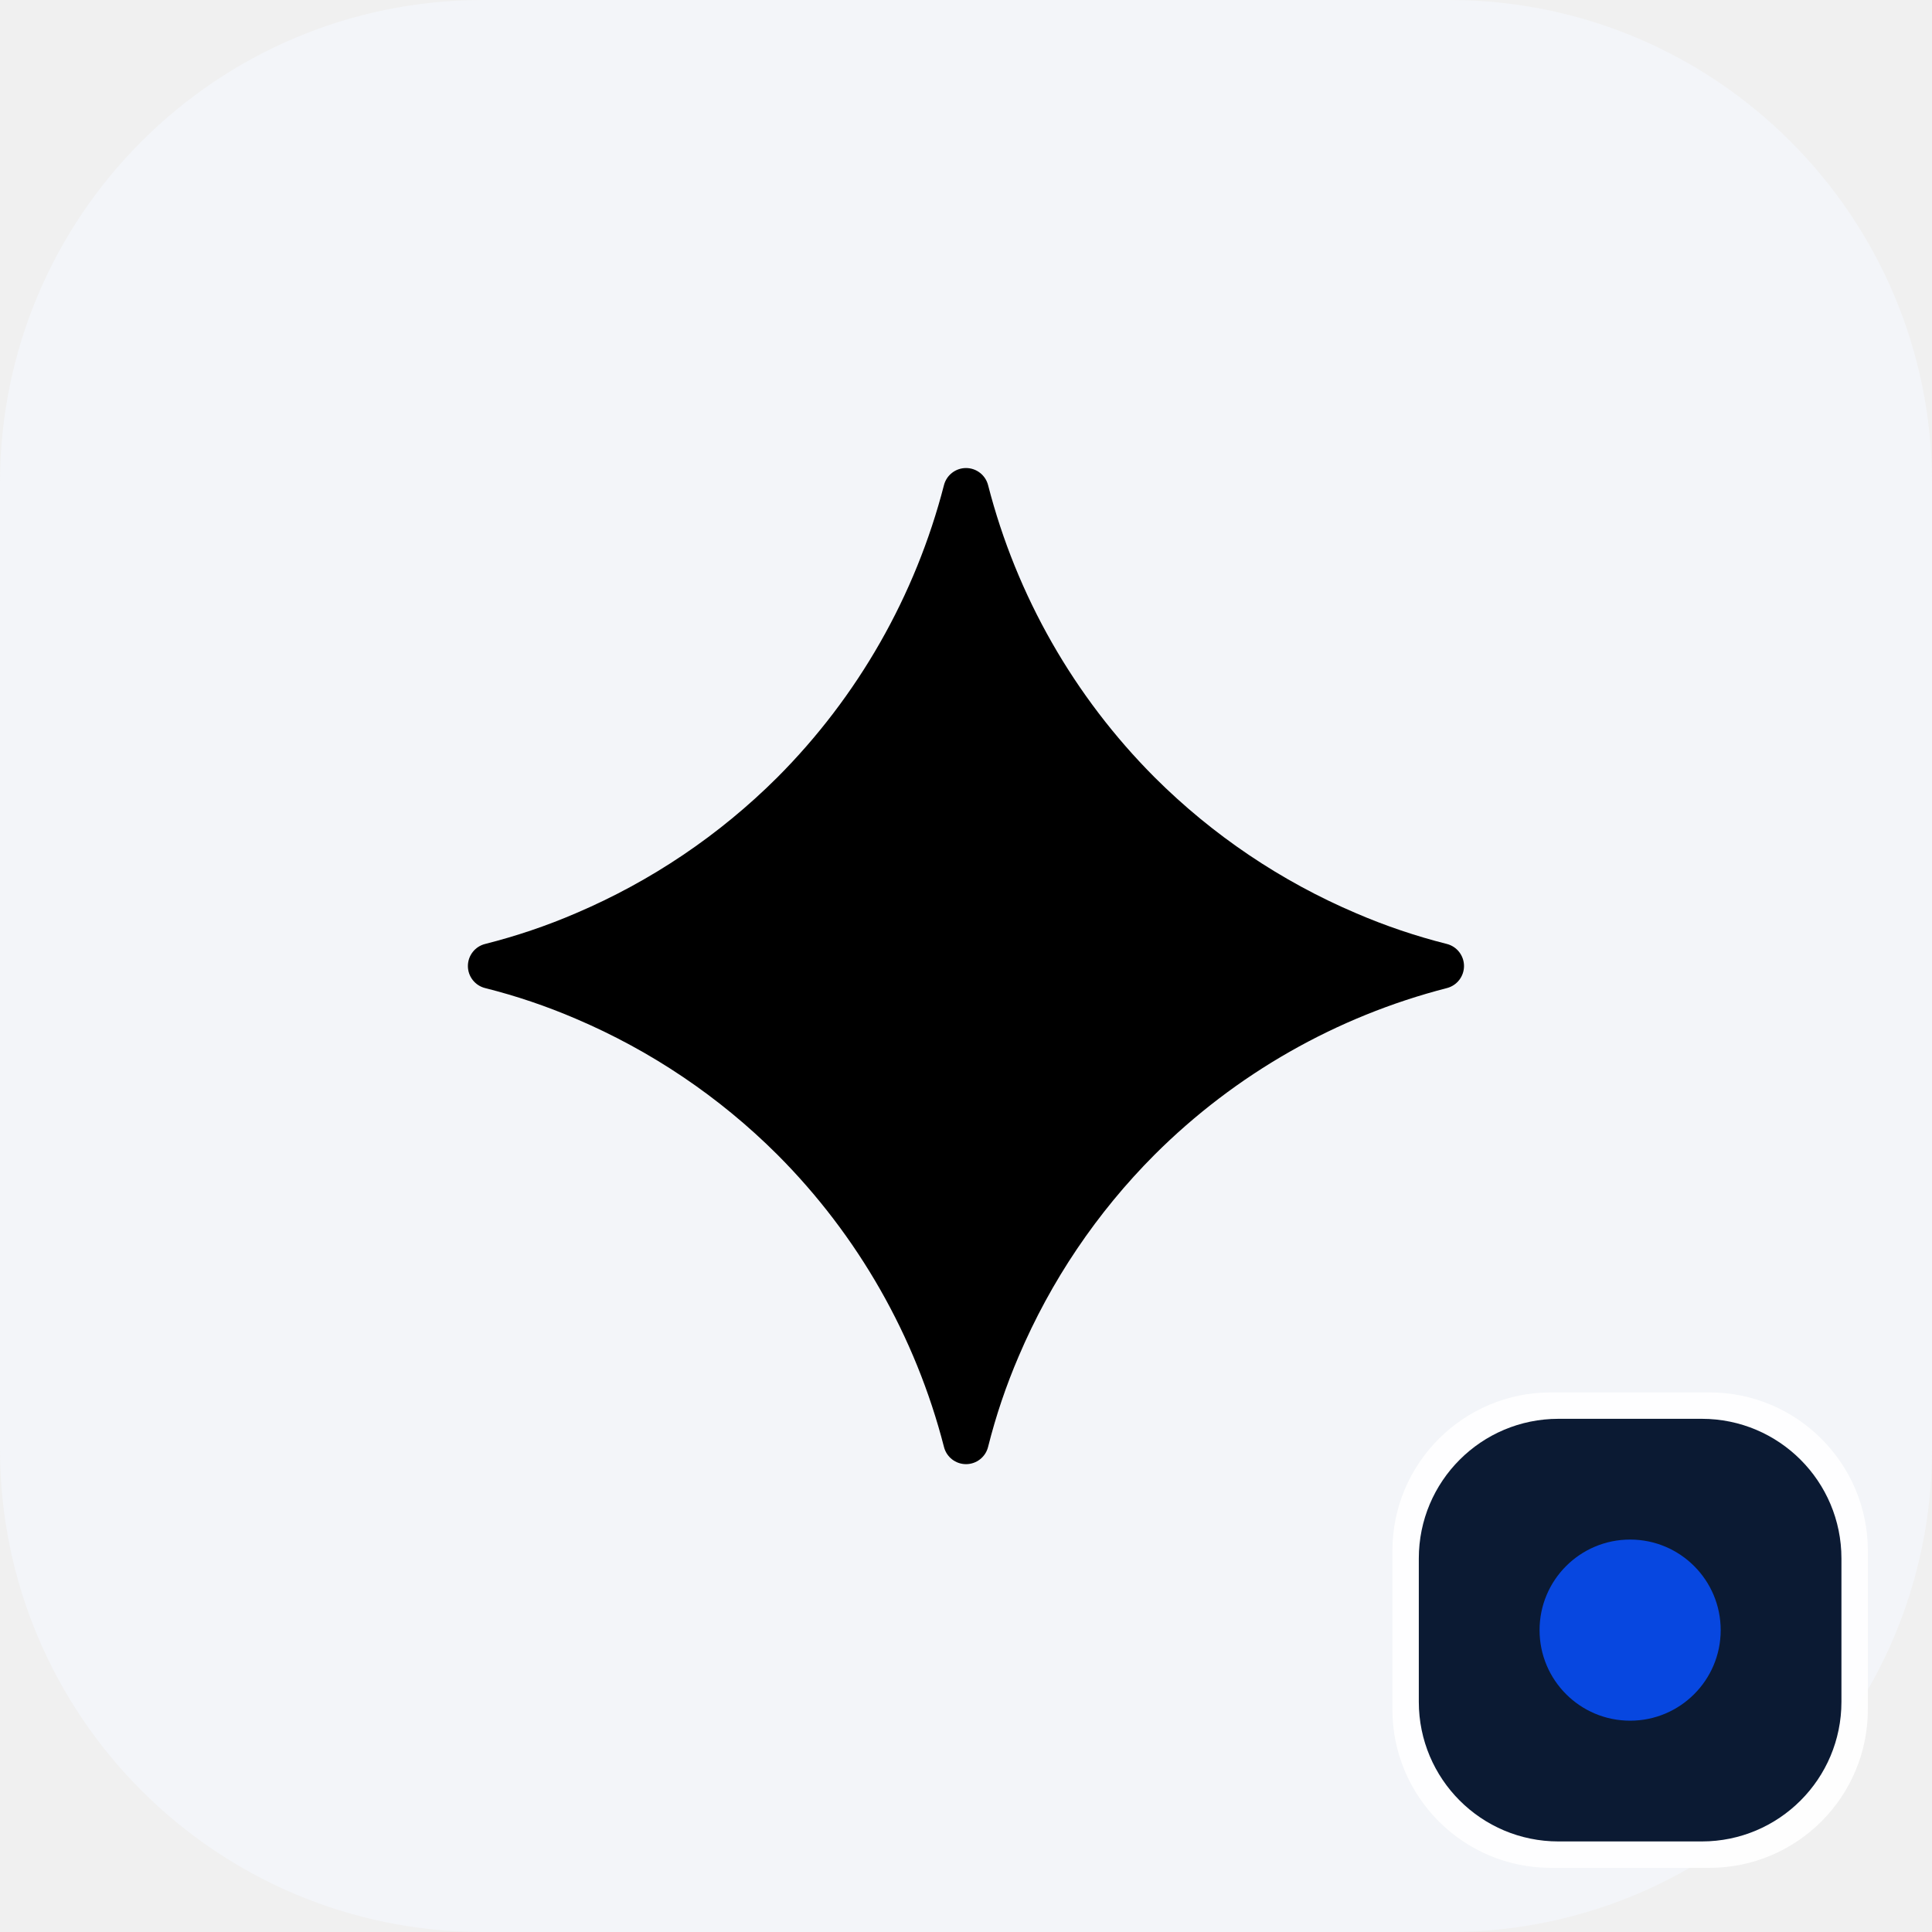
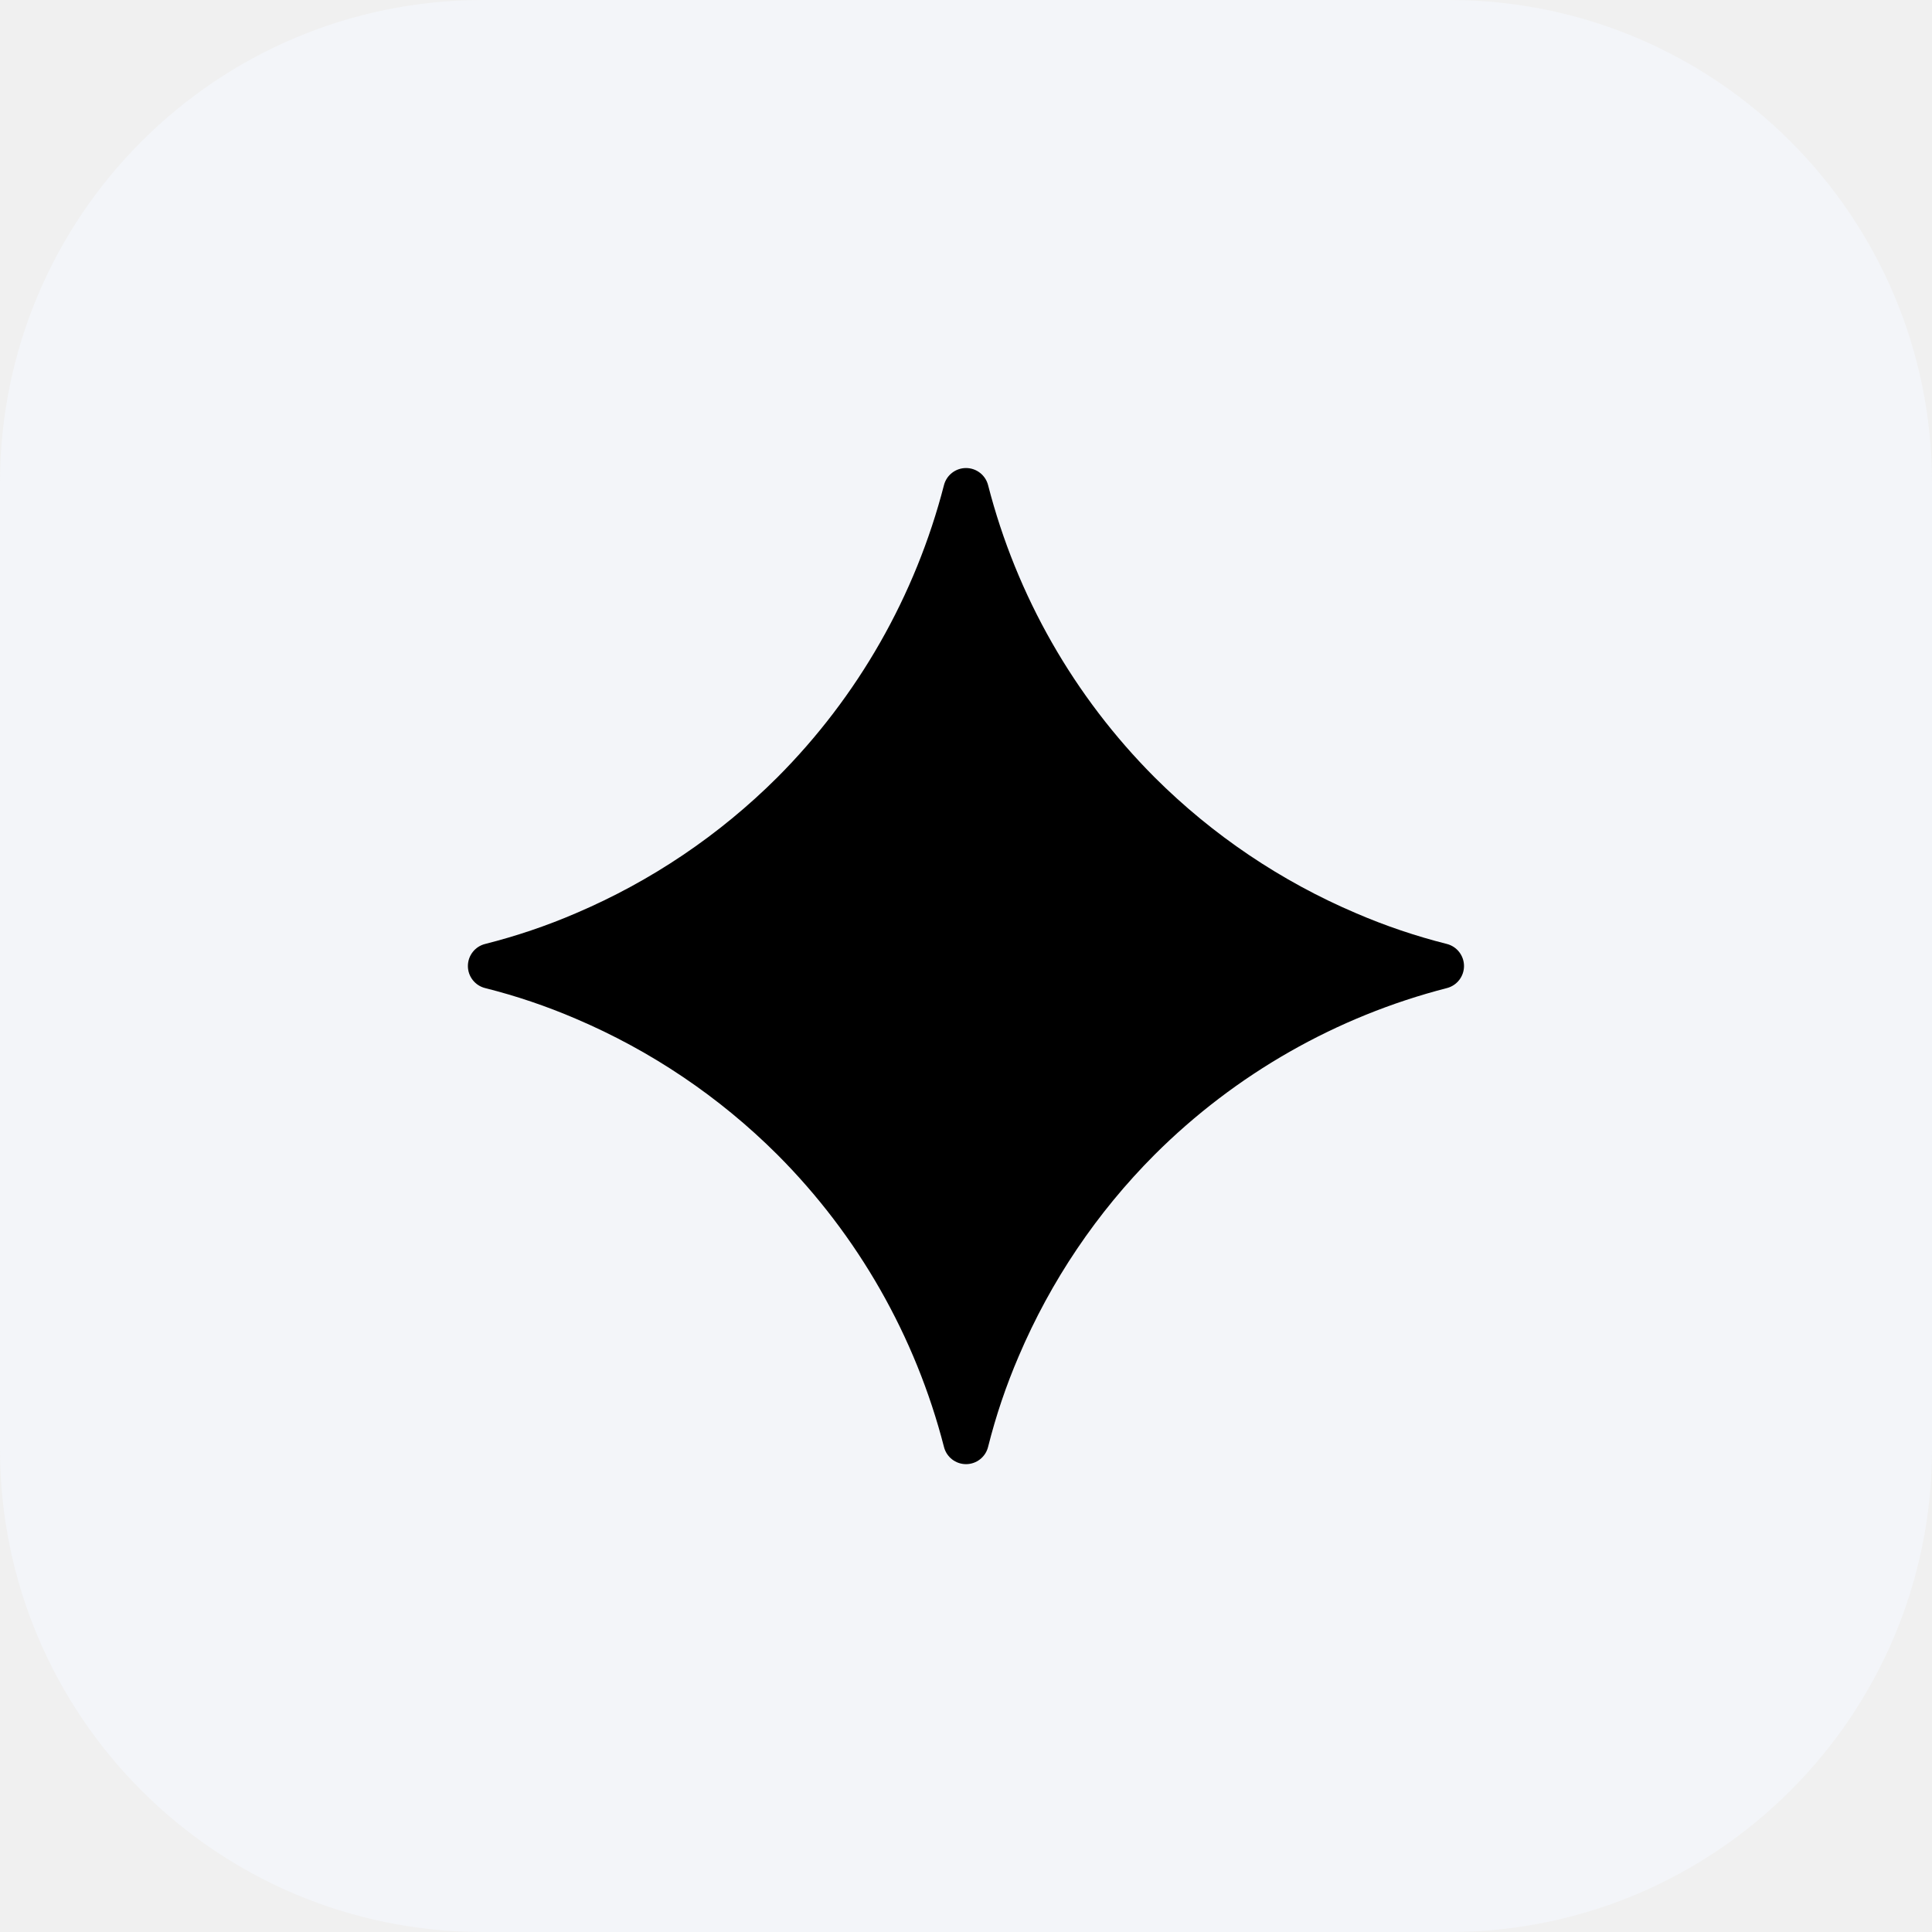
<svg xmlns="http://www.w3.org/2000/svg" viewBox="0 0 512 512">
  <rect width="512" height="512" rx="128" fill="#F3F5F9" />
  <g transform="translate(112.0 112.0) scale(12.000)">
    <path d="M20.616 10.835a14.147 14.147 0 01-4.45-3.001 14.111 14.111 0 01-3.678-6.452.503.503 0 00-.975 0 14.134 14.134 0 01-3.679 6.452 14.155 14.155 0 01-4.45 3.001c-.65.28-1.318.505-2.002.678a.502.502 0 000 .975c.684.172 1.35.397 2.002.677a14.147 14.147 0 014.45 3.001 14.112 14.112 0 013.679 6.453.502.502 0 00.975 0c.172-.685.397-1.351.677-2.003a14.145 14.145 0 013.001-4.45 14.113 14.113 0 016.453-3.678.503.503 0 000-.975 13.245 13.245 0 01-2.003-.678z" />
  </g>
-   <g id="axon-mark">
-     <rect x="369" y="369" width="126" height="126" rx="42" fill="#ffffff" fill-opacity=".92" />
-     <rect x="376" y="376" width="112" height="112" rx="37" fill="#0b1a33" />
-     <circle cx="432" cy="432" r="24" fill="#0747e0" />
-   </g>
</svg>
